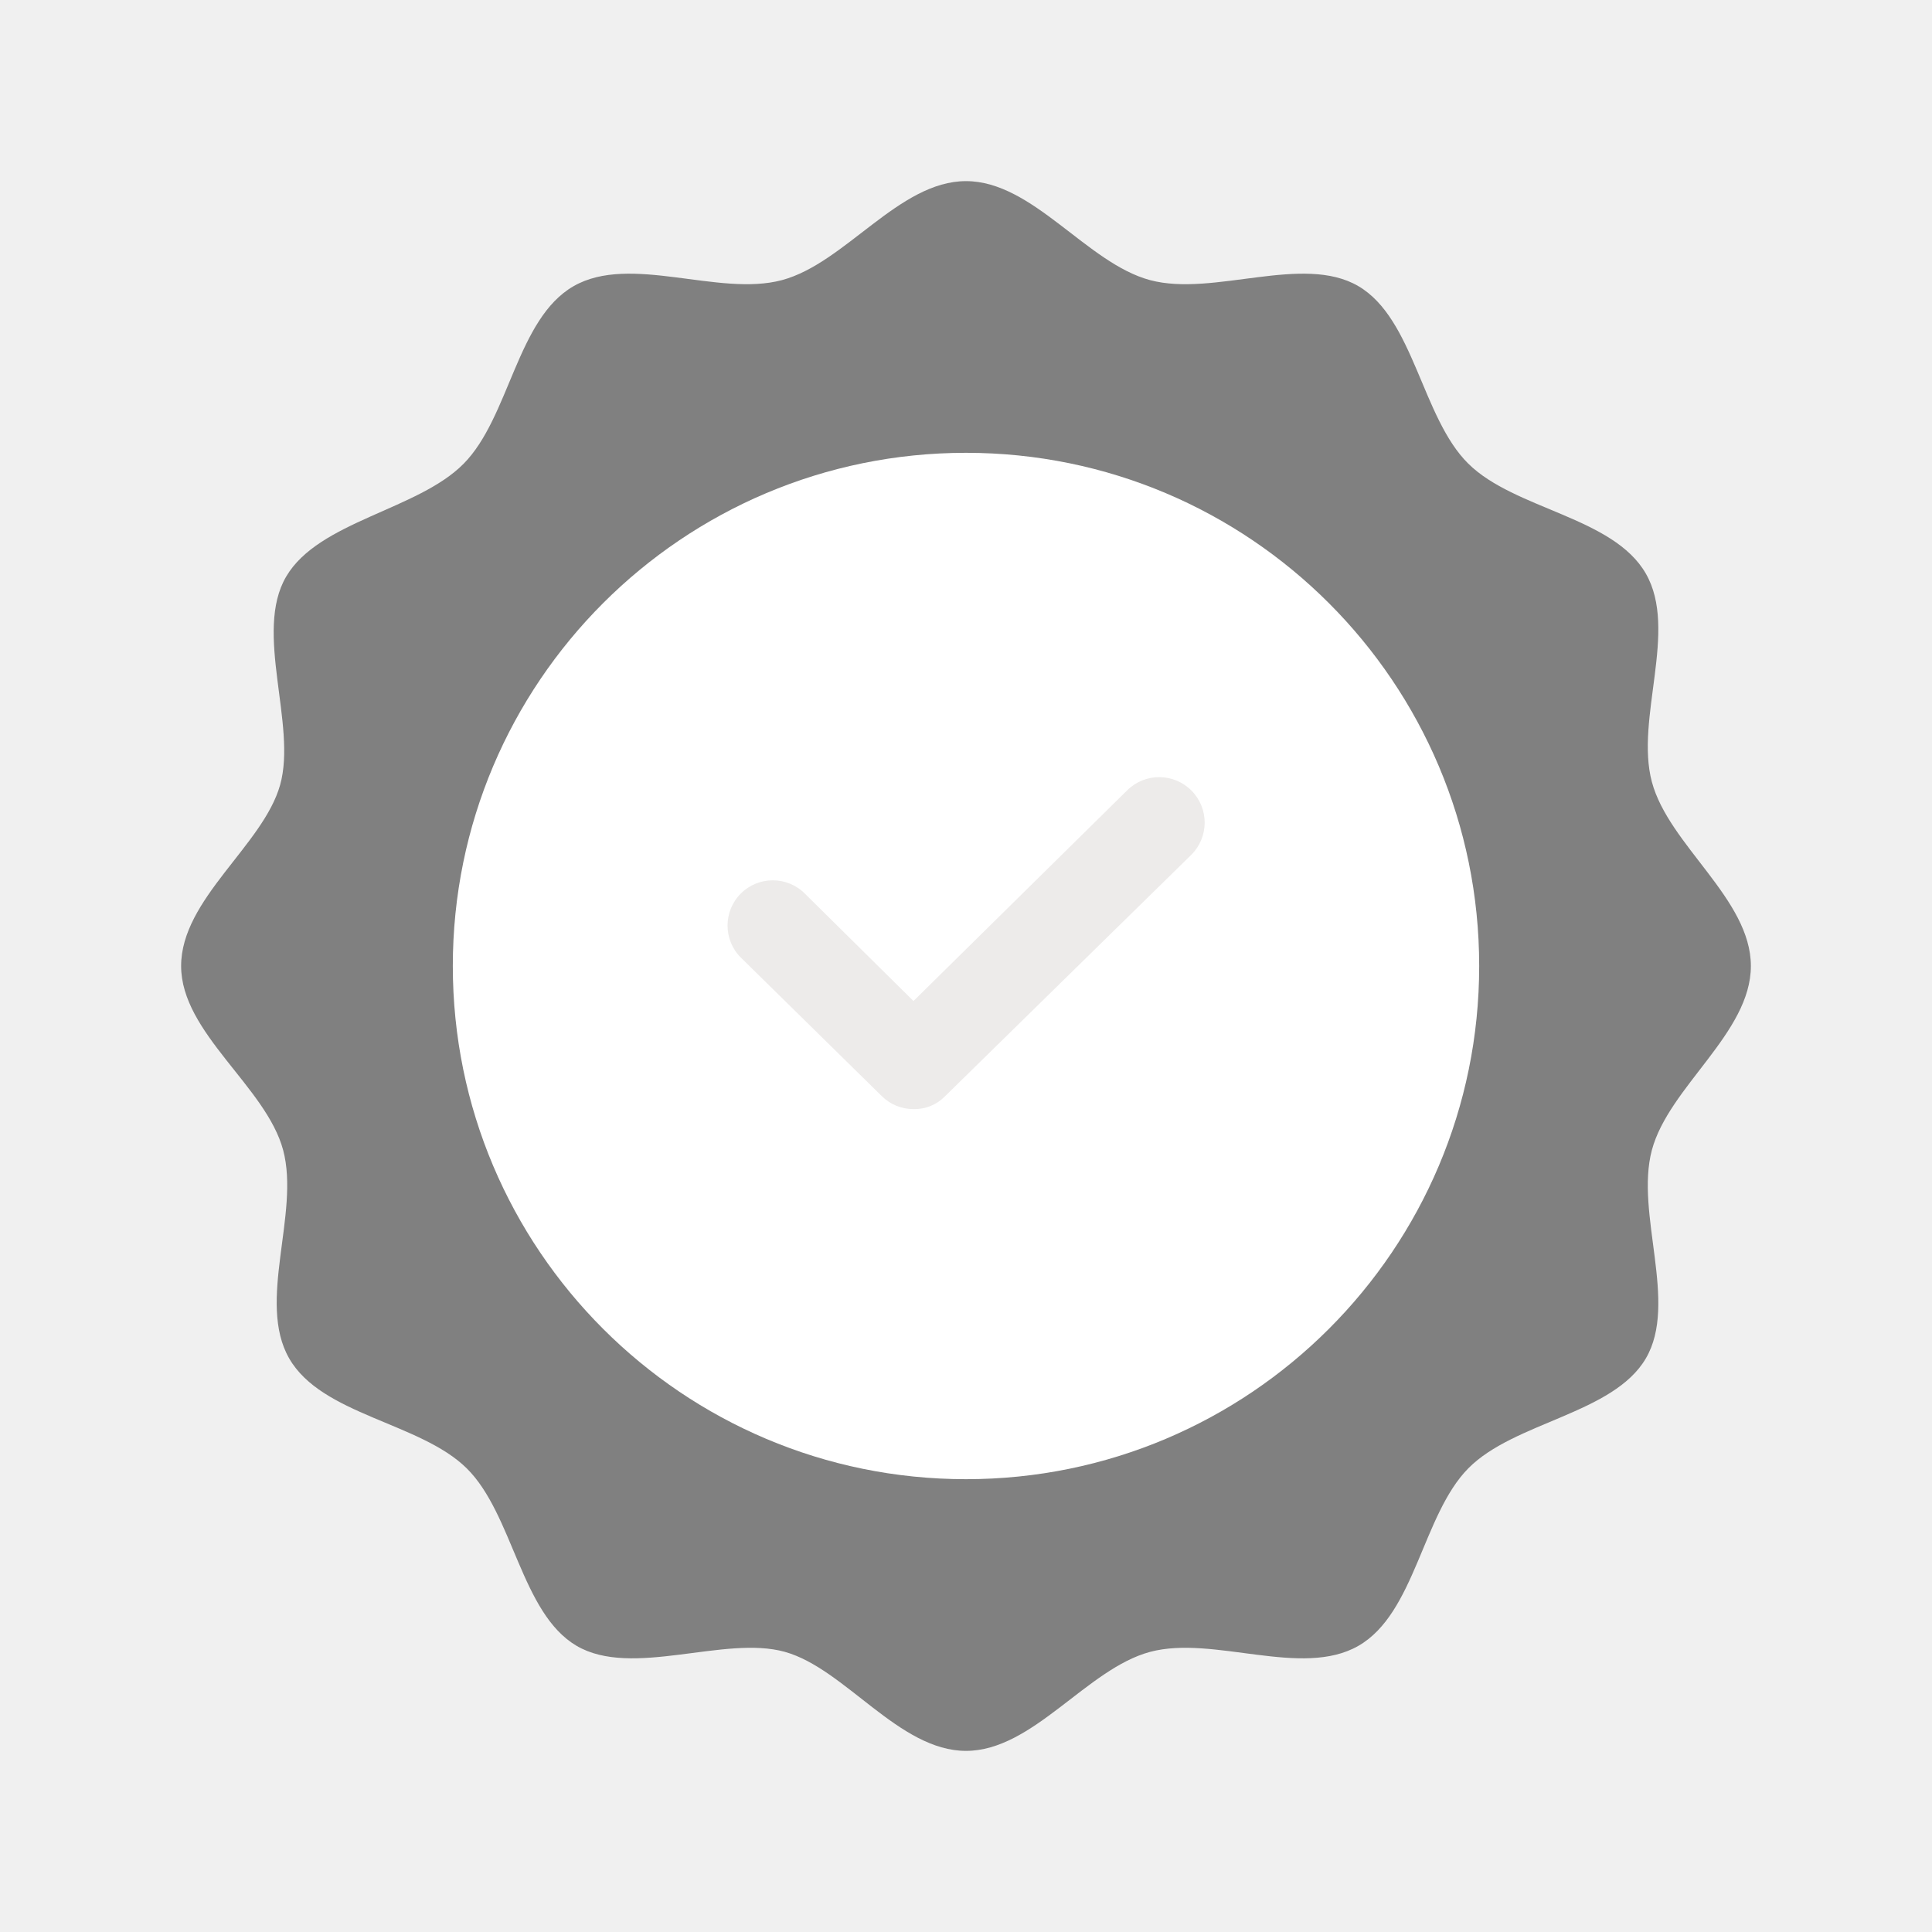
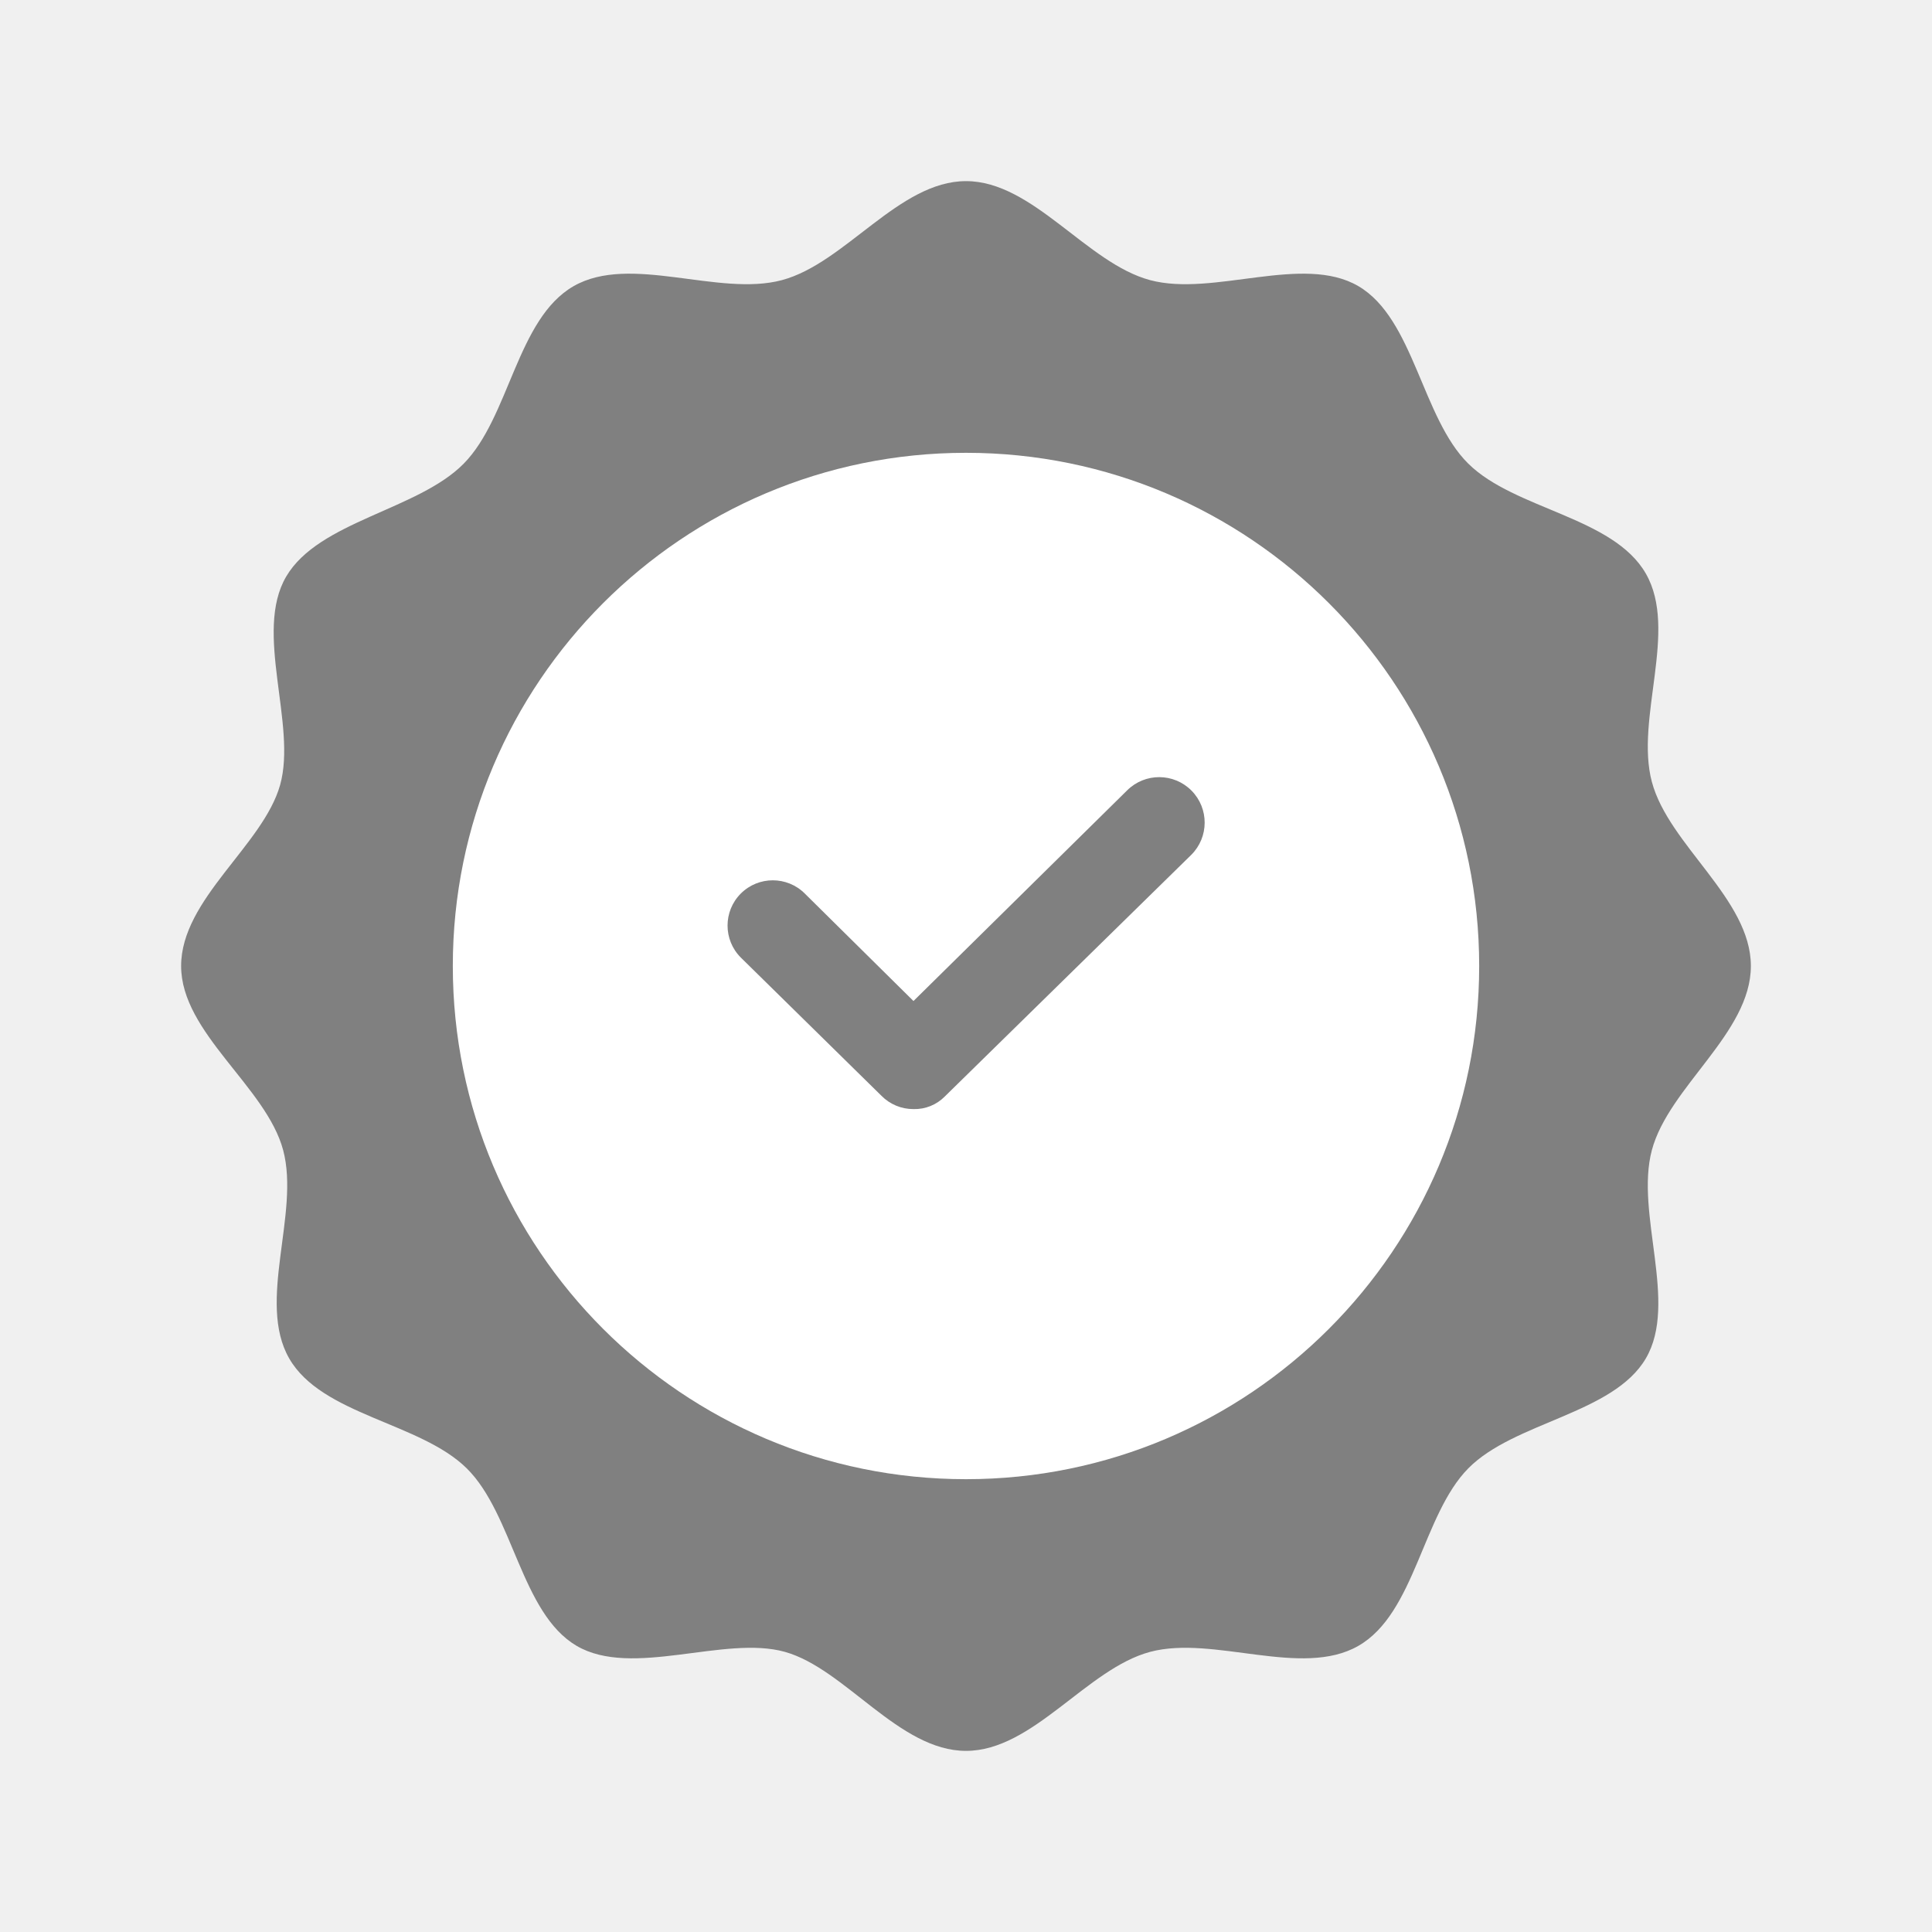
<svg xmlns="http://www.w3.org/2000/svg" height="512" viewBox="0 0 32 32" width="512">
  <g id="Flat_Color" data-name="Flat Color">
    <path d="m29 16c0 1.11-1.36 2-1.64 3.05s.44 2.53-.1 3.45-2.18 1.05-2.94 1.82-.88 2.4-1.82 2.94-2.4-.18-3.45.1-1.94 1.64-3.05 1.64-2-1.36-3-1.64-2.53.44-3.45-.1-1.05-2.18-1.82-2.94-2.4-.88-2.94-1.82.18-2.4-.1-3.45-1.69-1.94-1.69-3.05 1.36-2 1.64-3-.44-2.53.1-3.45 2.18-1.1 2.94-1.87.88-2.4 1.82-2.94 2.4.18 3.45-.1 1.94-1.64 3.05-1.64 2 1.36 3.05 1.64 2.53-.44 3.45.1 1.05 2.18 1.82 2.94 2.4.88 2.94 1.82-.18 2.4.1 3.45 1.64 1.94 1.64 3.05z" fill="grey" />
    <circle cx="16" cy="16" fill="white" r="8.5" />
-     <path d="m15.13 18.37a.74.74 0 0 1 -.53-.22l-2.33-2.29a.75.75 0 0 1 0-1.06.75.75 0 0 1 1.06 0l1.8 1.78 3.54-3.49a.75.75 0 0 1 1.06 1.07l-4.08 4a.7.7 0 0 1 -.52.21z" fill="#edebea" />
+     <path d="m15.13 18.37a.74.74 0 0 1 -.53-.22l-2.33-2.29a.75.75 0 0 1 0-1.06.75.75 0 0 1 1.06 0l1.8 1.78 3.54-3.49a.75.75 0 0 1 1.06 1.07l-4.08 4a.7.7 0 0 1 -.52.21z" fill="grey" />
  </g>
</svg>
